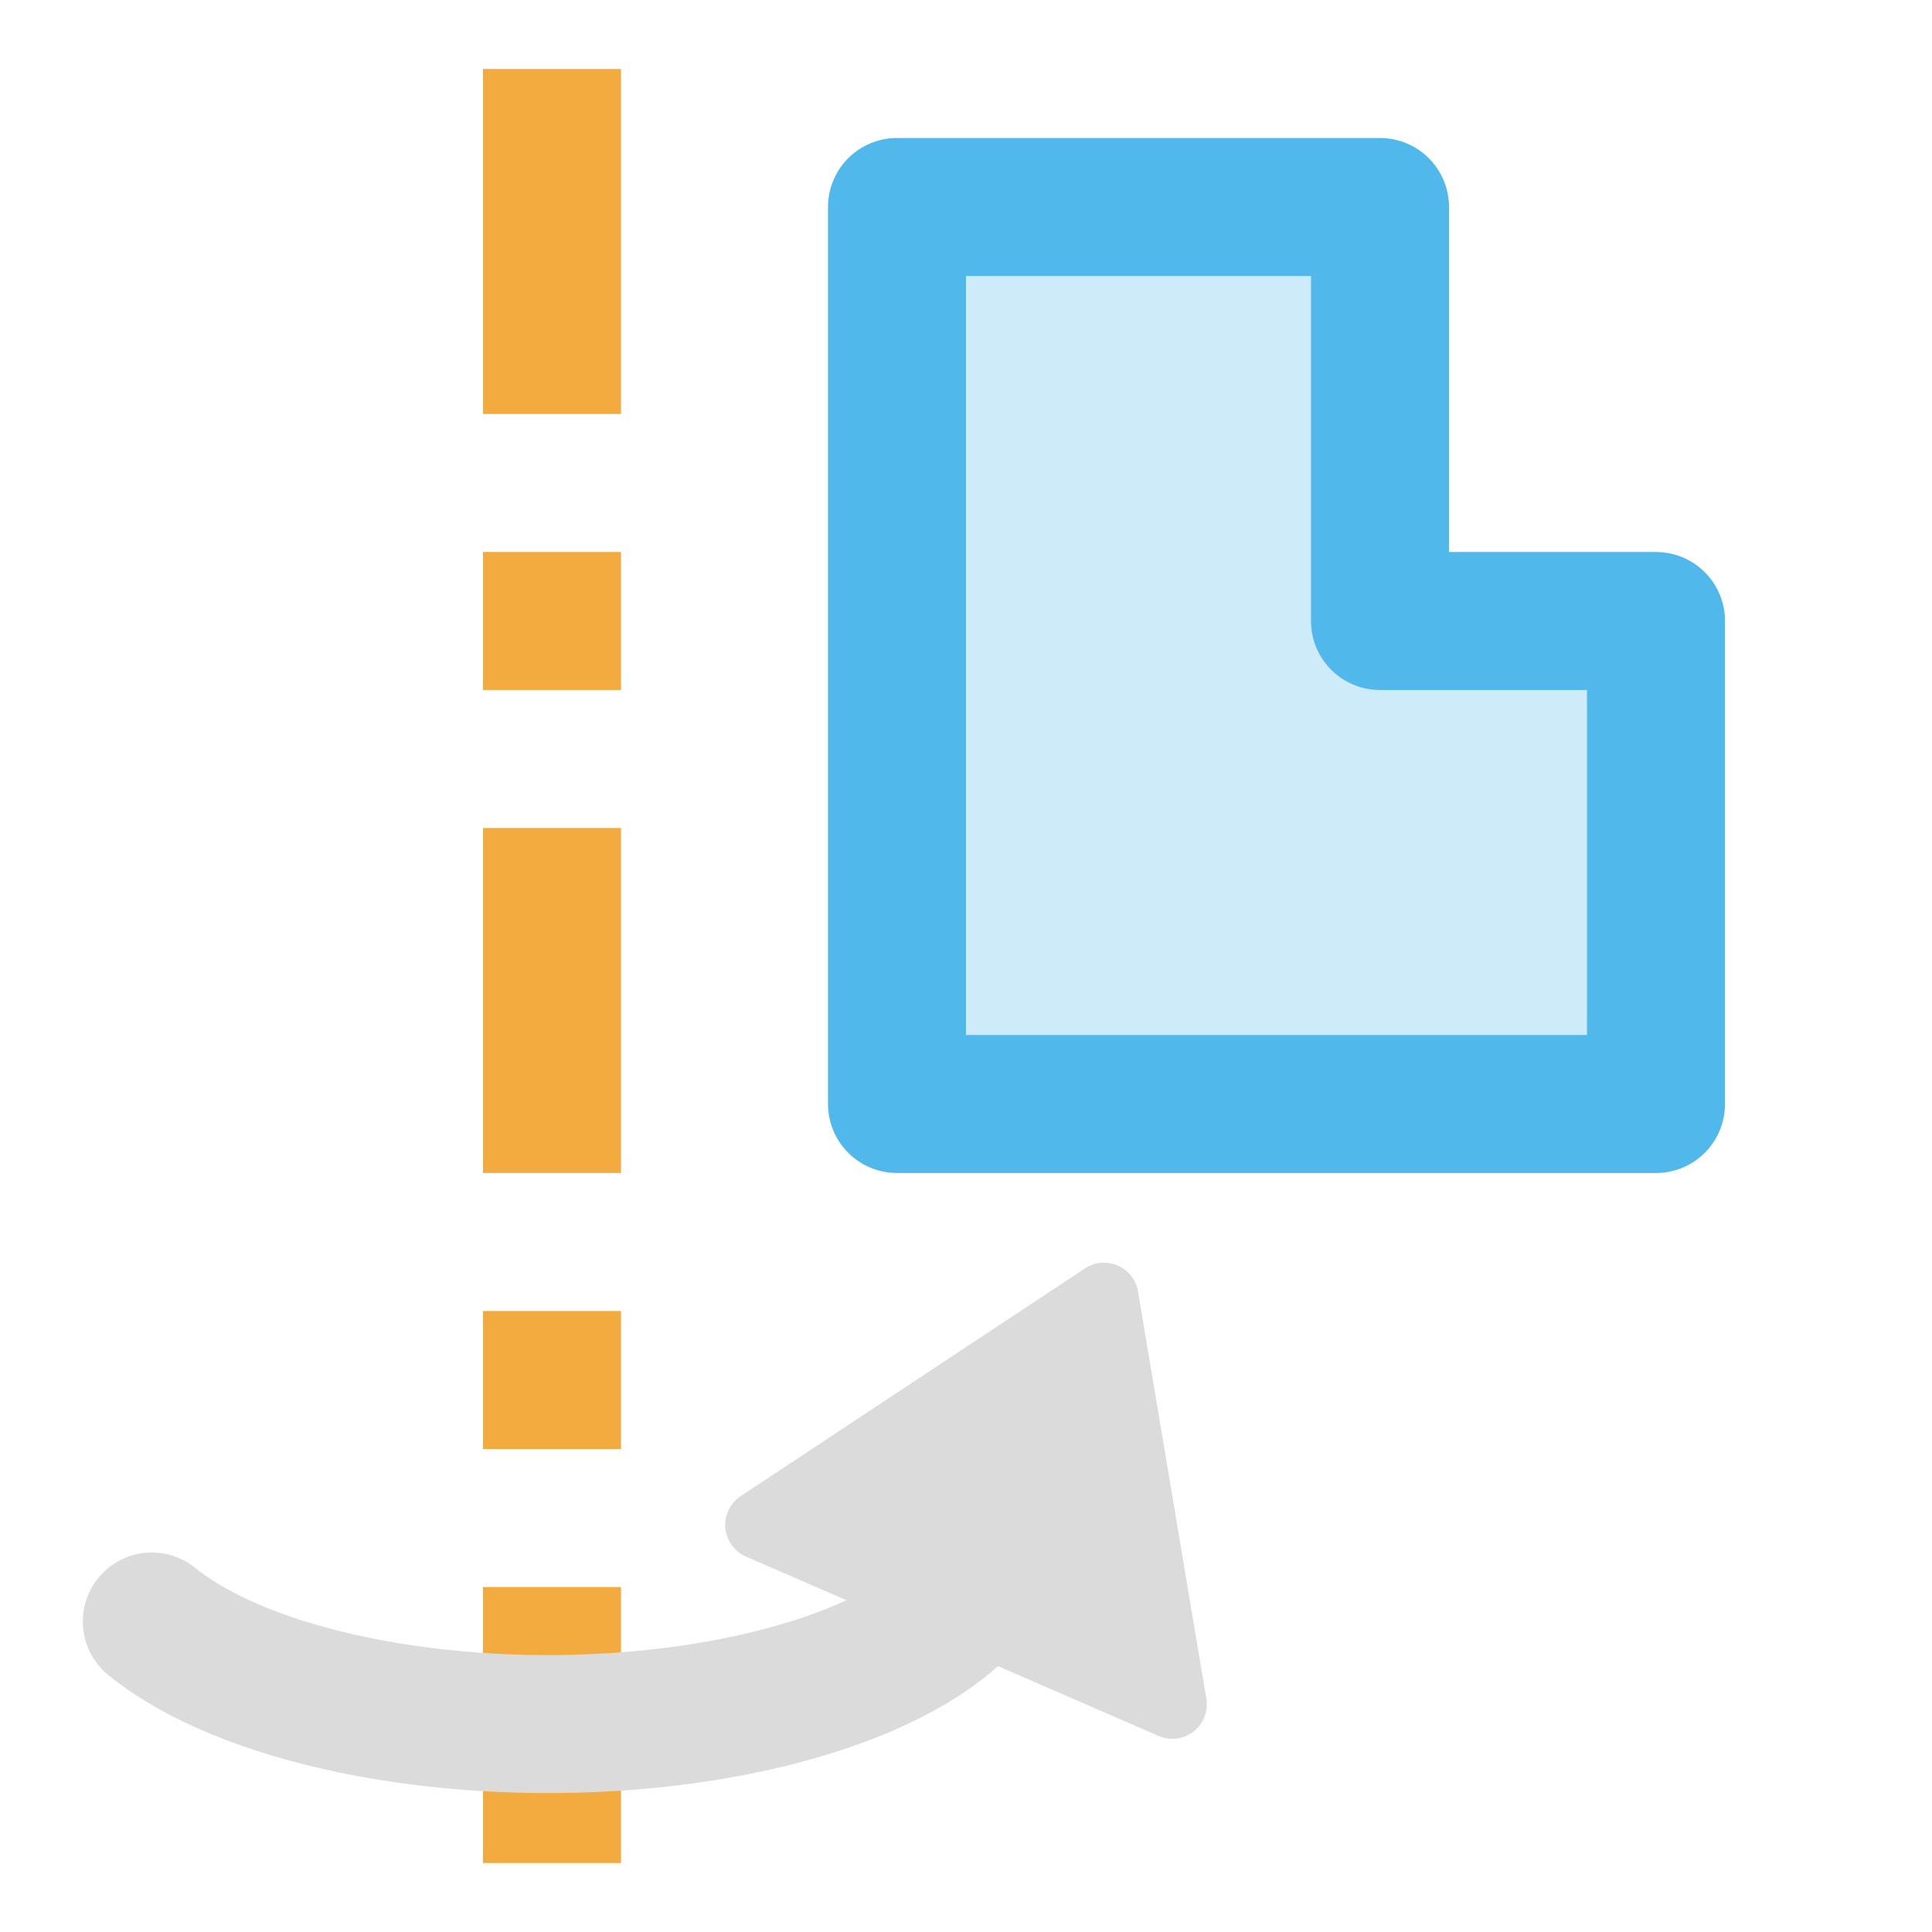
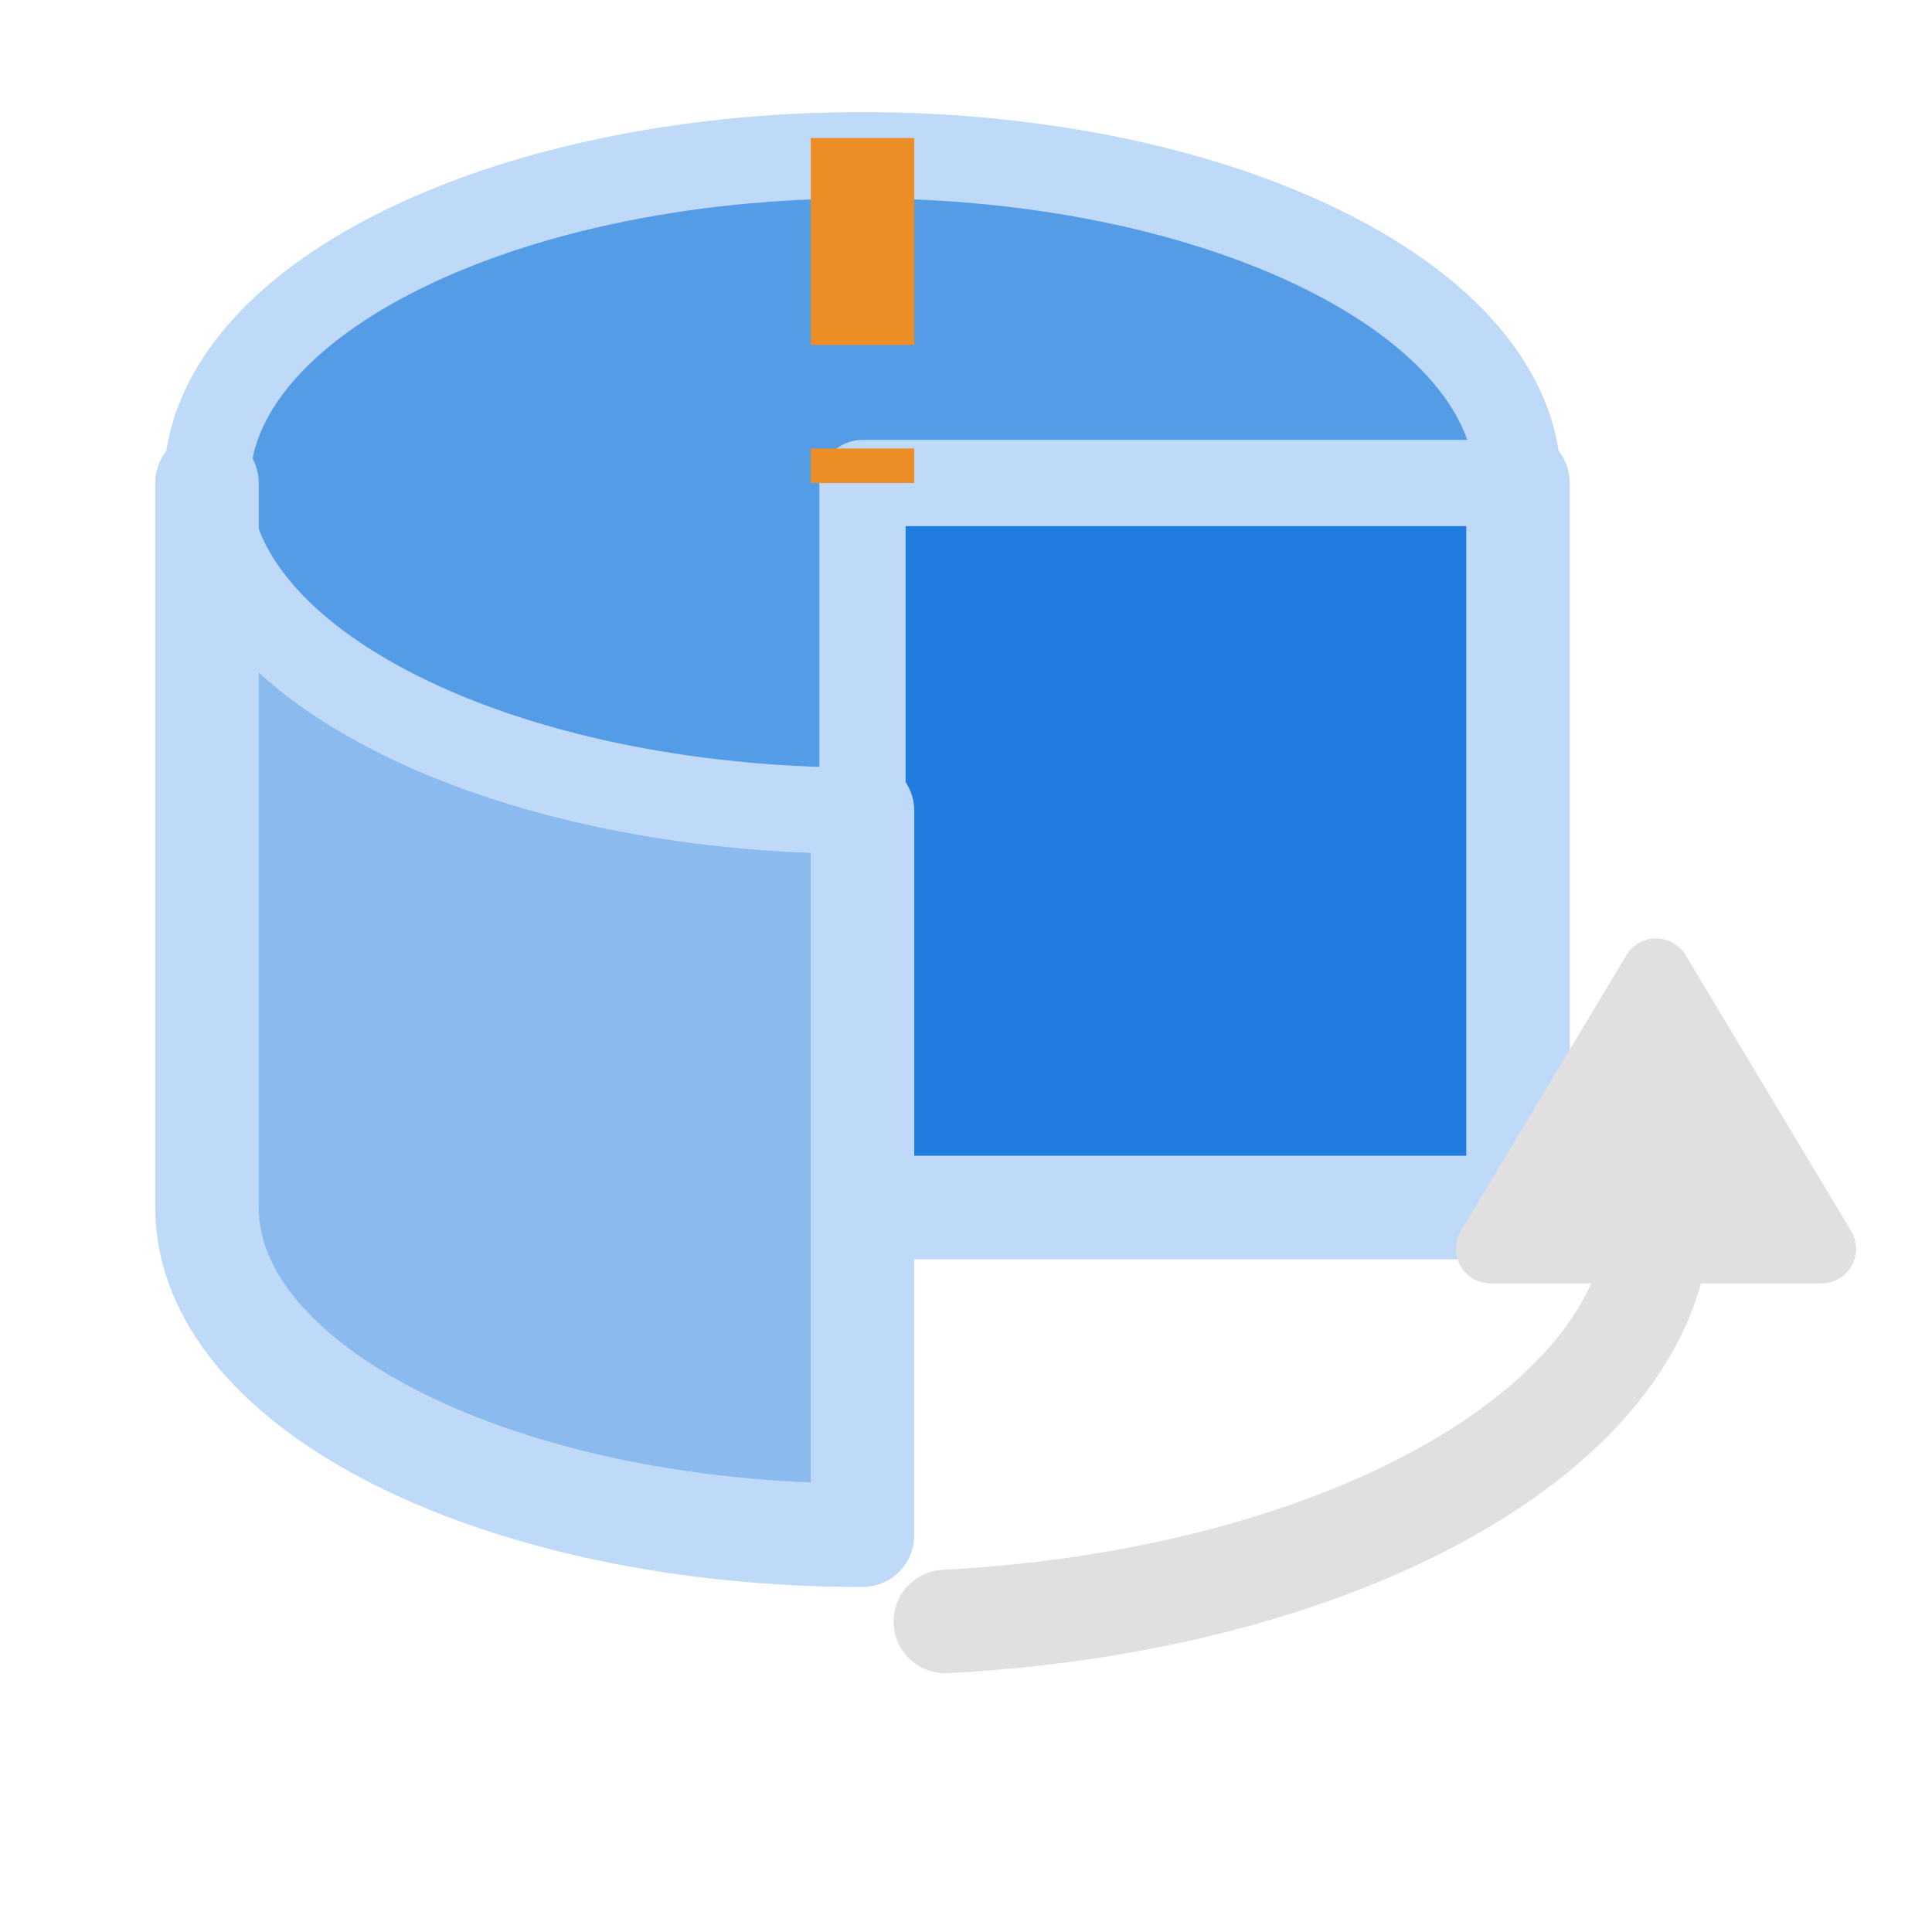
<svg xmlns="http://www.w3.org/2000/svg" viewBox="0 0 28 28" fill="none" stroke-linecap="round" stroke-linejoin="round">
-   <path d="M13 3H20V9H24V16H13Z" fill="#51B8EC" fill-opacity=".28" />
-   <path d="M13 3H20V9H24V16H13Z" stroke="#51B8EC" stroke-width="2" />
-   <path d="M8 1V27" stroke="#F3AB3F" stroke-width="2" stroke-linecap="butt" stroke-dasharray="5 2 2 2" />
-   <path d="M2.2 23.5A6.5 2.8 0 0 0 14.4 22.5" stroke="#DBDBDB" stroke-width="2" />
-   <path d="M16 18.8L16.99 24.7L11.01 22.1Z" fill="#DBDBDB" stroke="#DBDBDB" stroke-width="1" />
+   <path d="M12.5 7 L22 7 L22 17.5 L12.5 17.5Z" fill="#207CDF" />
+   <path d="M3 7V17.5A9.5 4.75 0 0 0 12.5 22.25V11.75A9.5 4.75 0 0 1 3 7Z" fill="#8BBBEE" />
+   <path d="M12.5 7L12.5 11.75A9.5 4.75 0 1 1 22 7Z" fill="#559CE7" />
+   <path d="M12.5 7L12.5 11.75A9.5 4.75 0 1 1 22 7Z" stroke="#BFDAF8" stroke-width="1.25" />
+   <path d="M3 7V17.5A9.5 4.75 0 0 0 12.5 22.25V11.75M12.5 17.5H22V7" stroke="#BFDAF8" stroke-width="1.5" />
+   <path d="M12.5 2V7" stroke="#ED8D26" stroke-width="1.5" stroke-dasharray="3 1.5 1 1.5" stroke-linecap="butt" />
+   <path d="M13.7 23.5A11.5 6 0 0 0 24 18.1" stroke="#E0E0E0" stroke-width="1.5" />
+   <path d="M24 14.1 L26.4 18.1 L21.6 18.1 Z" fill="#E0E0E0" stroke="#E0E0E0" stroke-width="1" />
</svg>
